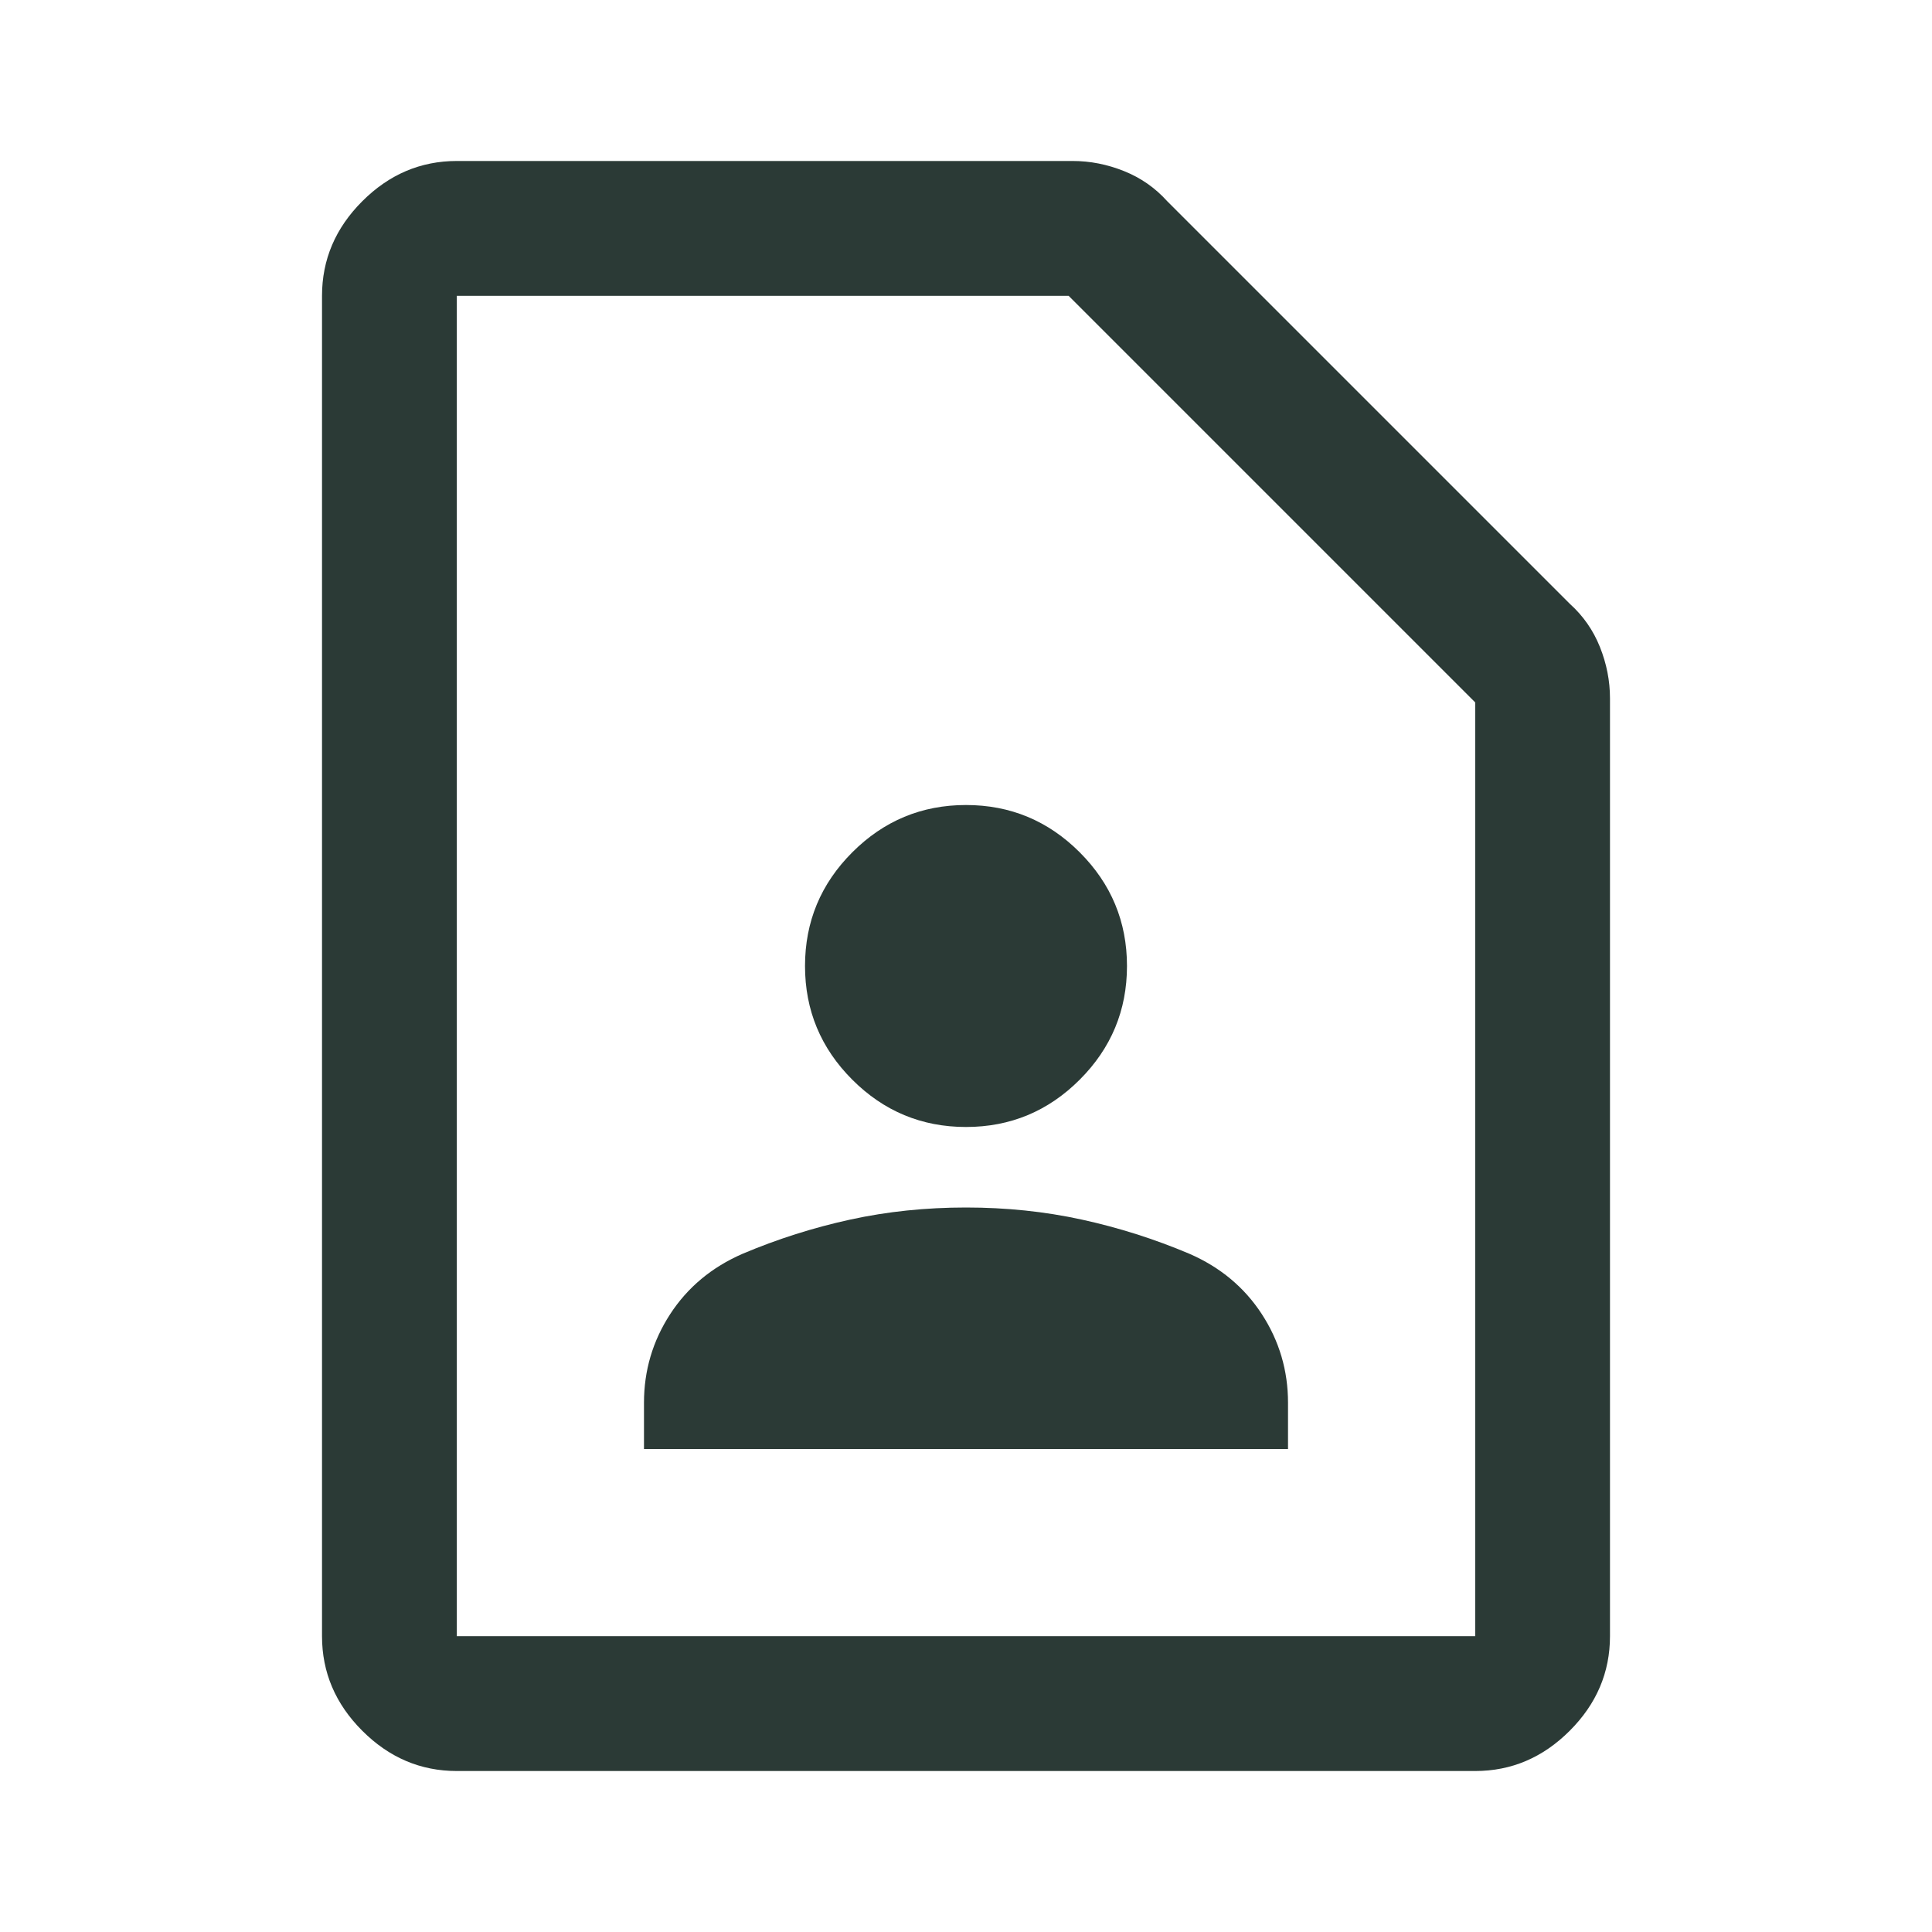
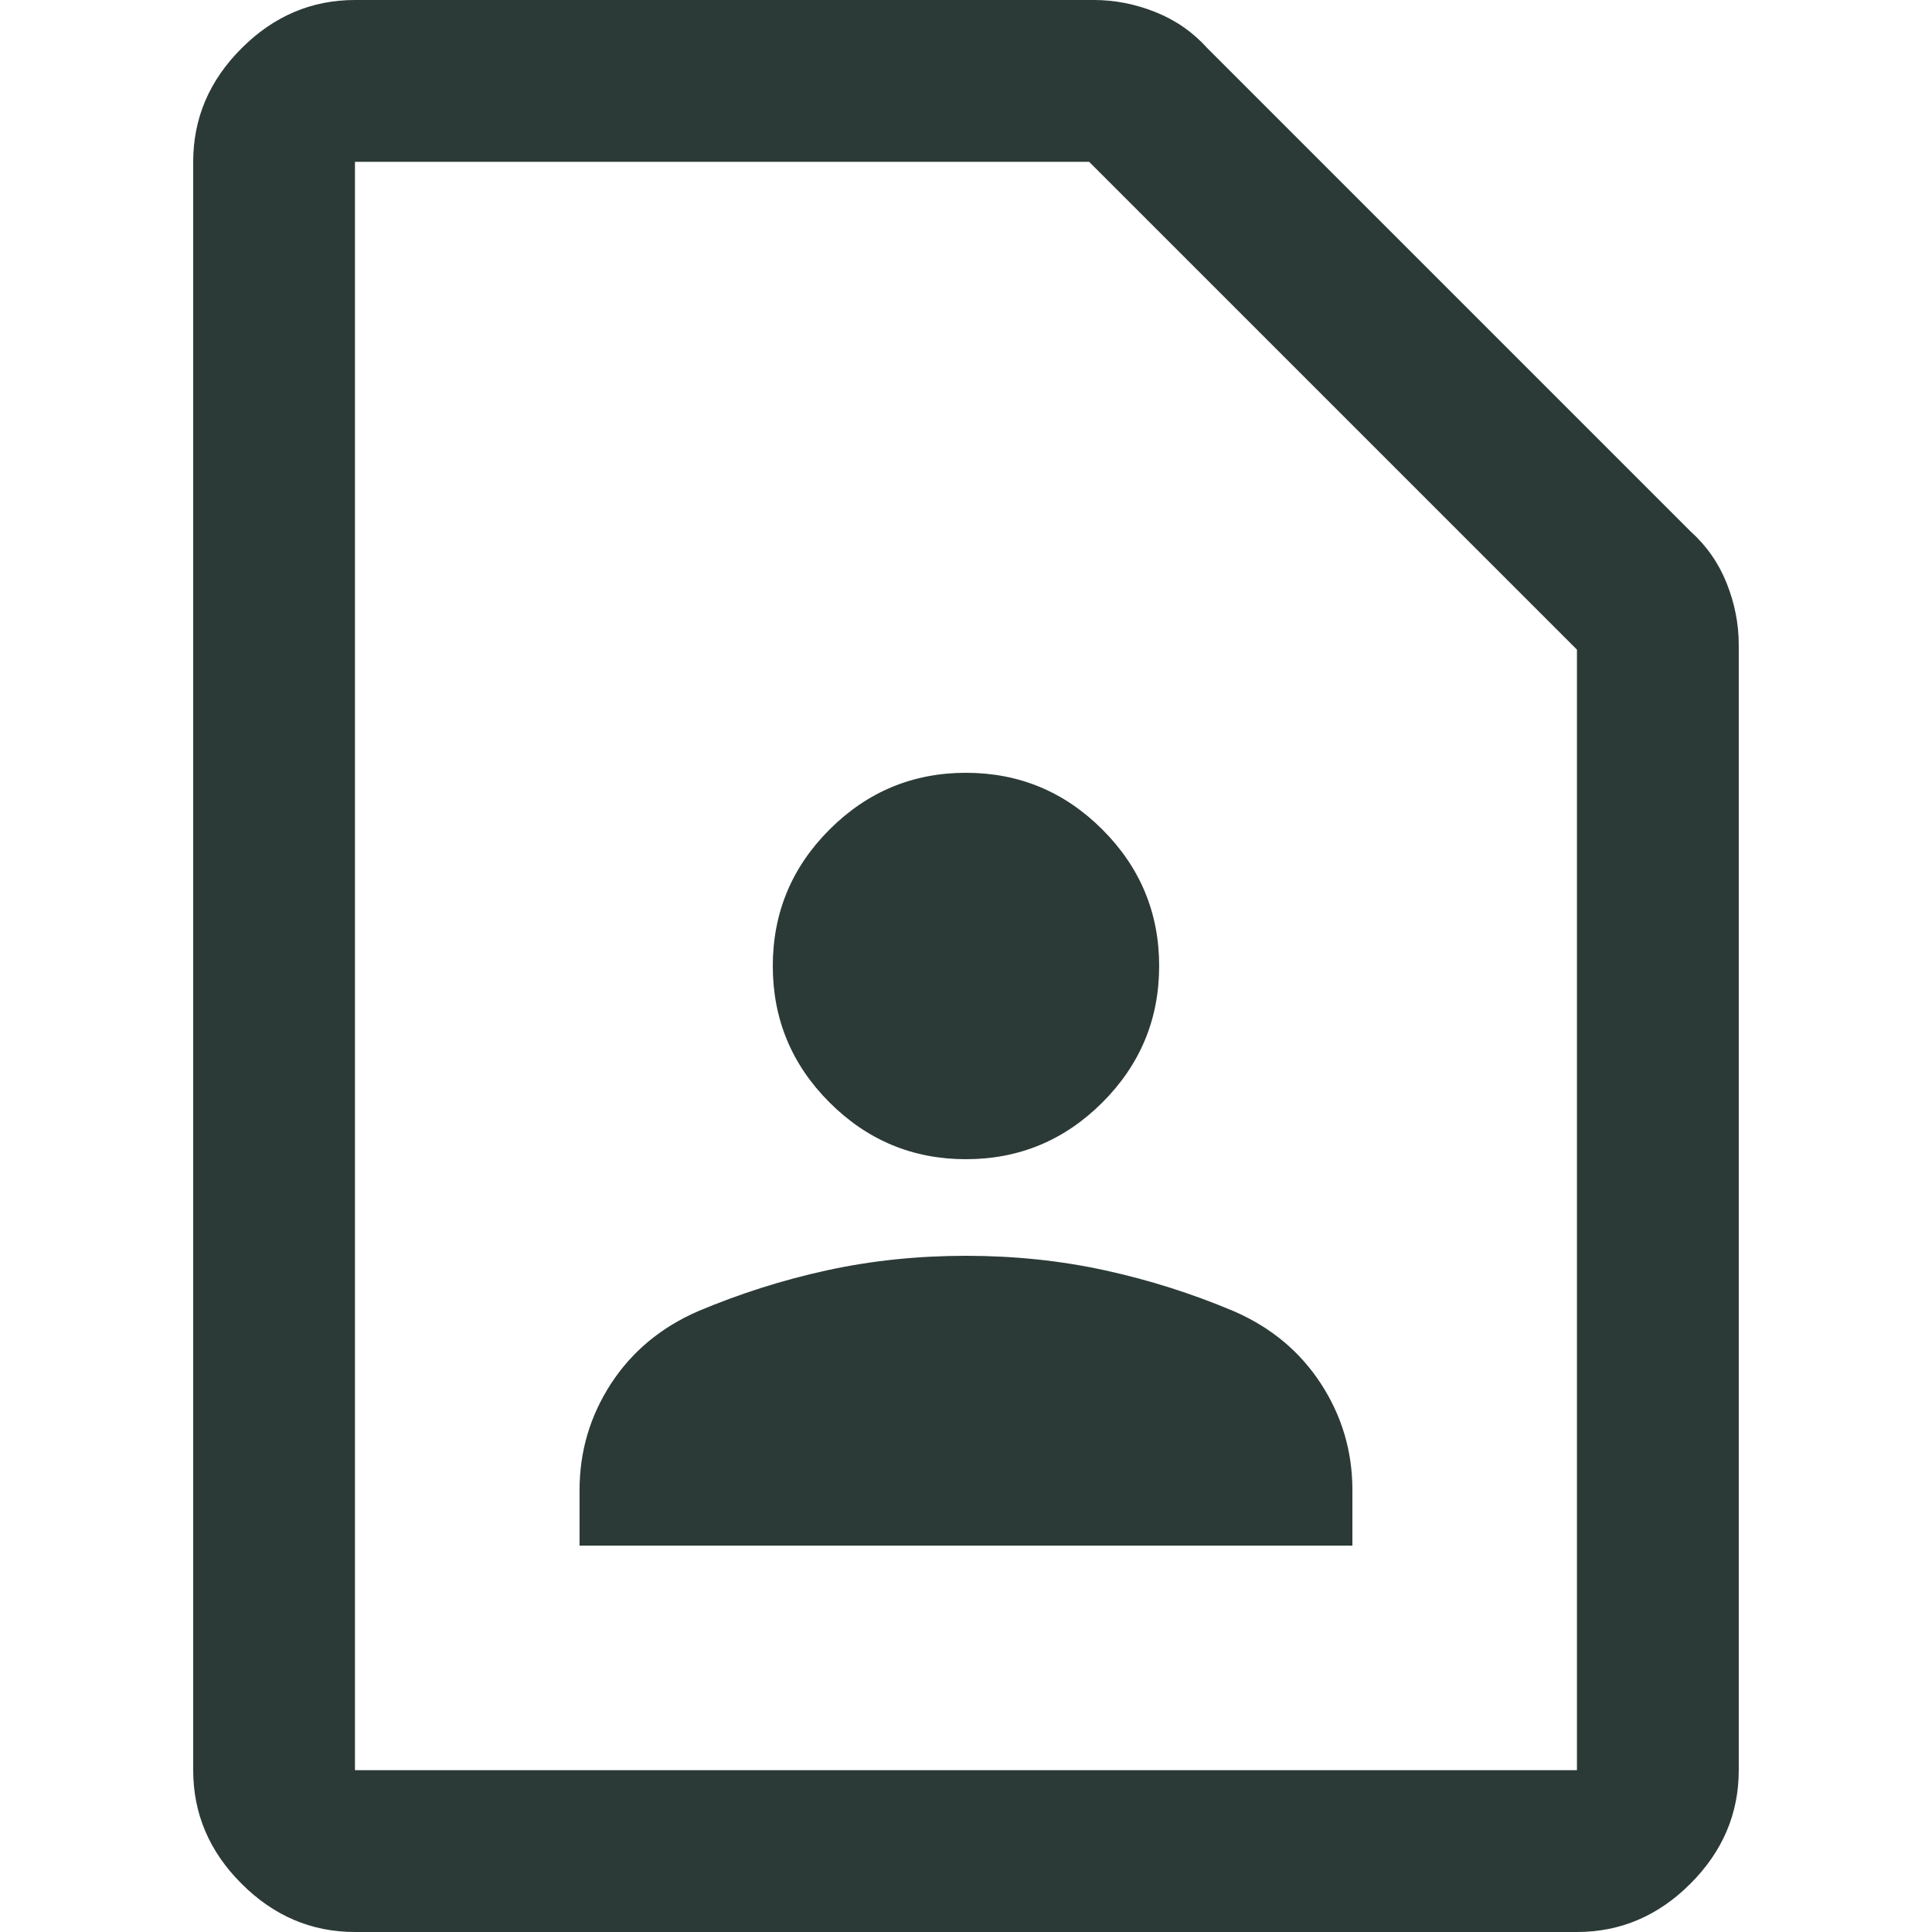
- <svg xmlns="http://www.w3.org/2000/svg" height="40" width="40">
-   <path d="M20 23.333q1.375 0 2.354-.979.979-.979.979-2.354t-.979-2.354q-.979-.979-2.354-.979t-2.354.979q-.979.979-.979 2.354t.979 2.354q.979.979 2.354.979ZM13.333 30h13.334v-.958q0-1-.542-1.834-.542-.833-1.5-1.25-1.083-.458-2.229-.708Q21.25 25 20 25t-2.396.25q-1.146.25-2.229.708-.958.417-1.5 1.25-.542.834-.542 1.834Zm17.209 6.667H9.458q-1.125 0-1.958-.834-.833-.833-.833-1.958V6.125q0-1.125.833-1.958.833-.834 1.958-.834h12.75q.542 0 1.063.209.521.208.896.625L32.5 12.5q.417.375.625.896.208.521.208 1.062v19.417q0 1.125-.833 1.958-.833.834-1.958.834Zm0-2.792V14.542l-8.417-8.417H9.458v27.75Zm-21.084 0V6.125v27.75Z" fill="#2B3A36" />
+ <svg xmlns="http://www.w3.org/2000/svg" width="40" height="40" viewBox="0 0 40 40" fill="none">
+   <path d="M19.999 24C21.099 24 22.041 23.608 22.824 22.825C23.607 22.042 23.999 21.1 23.999 20C23.999 18.9 23.607 17.958 22.824 17.175C22.041 16.392 21.099 16 19.999 16C18.899 16 17.958 16.392 17.174 17.175C16.391 17.958 16 18.9 16 20C16 21.1 16.391 22.042 17.174 22.825C17.958 23.608 18.899 24 19.999 24ZM11.999 32H28V30.85C28 30.05 27.783 29.317 27.349 28.649C26.916 27.983 26.316 27.483 25.549 27.149C24.683 26.783 23.791 26.5 22.874 26.3C21.958 26.1 20.999 26 19.999 26C18.999 26 18.041 26.1 17.124 26.3C16.207 26.5 15.316 26.783 14.449 27.149C13.683 27.483 13.083 27.983 12.649 28.649C12.216 29.317 11.999 30.05 11.999 30.85V32ZM32.649 40H7.349C6.449 40 5.666 39.666 5 38.999C4.333 38.333 4 37.55 4 36.65V3.35C4 2.45 4.333 1.667 5 1.001C5.666 0.334 6.449 0 7.349 0H22.649C23.082 0 23.508 0.084 23.924 0.251C24.341 0.417 24.7 0.667 25 1.001L34.999 11C35.333 11.3 35.583 11.659 35.749 12.075C35.915 12.492 35.999 12.917 35.999 13.35V36.65C35.999 37.55 35.665 38.333 34.999 38.999C34.333 39.666 33.549 40 32.649 40ZM32.649 36.65V13.45L22.549 3.35H7.349V36.65H32.649Z" fill="#2B3A36" />
</svg>
